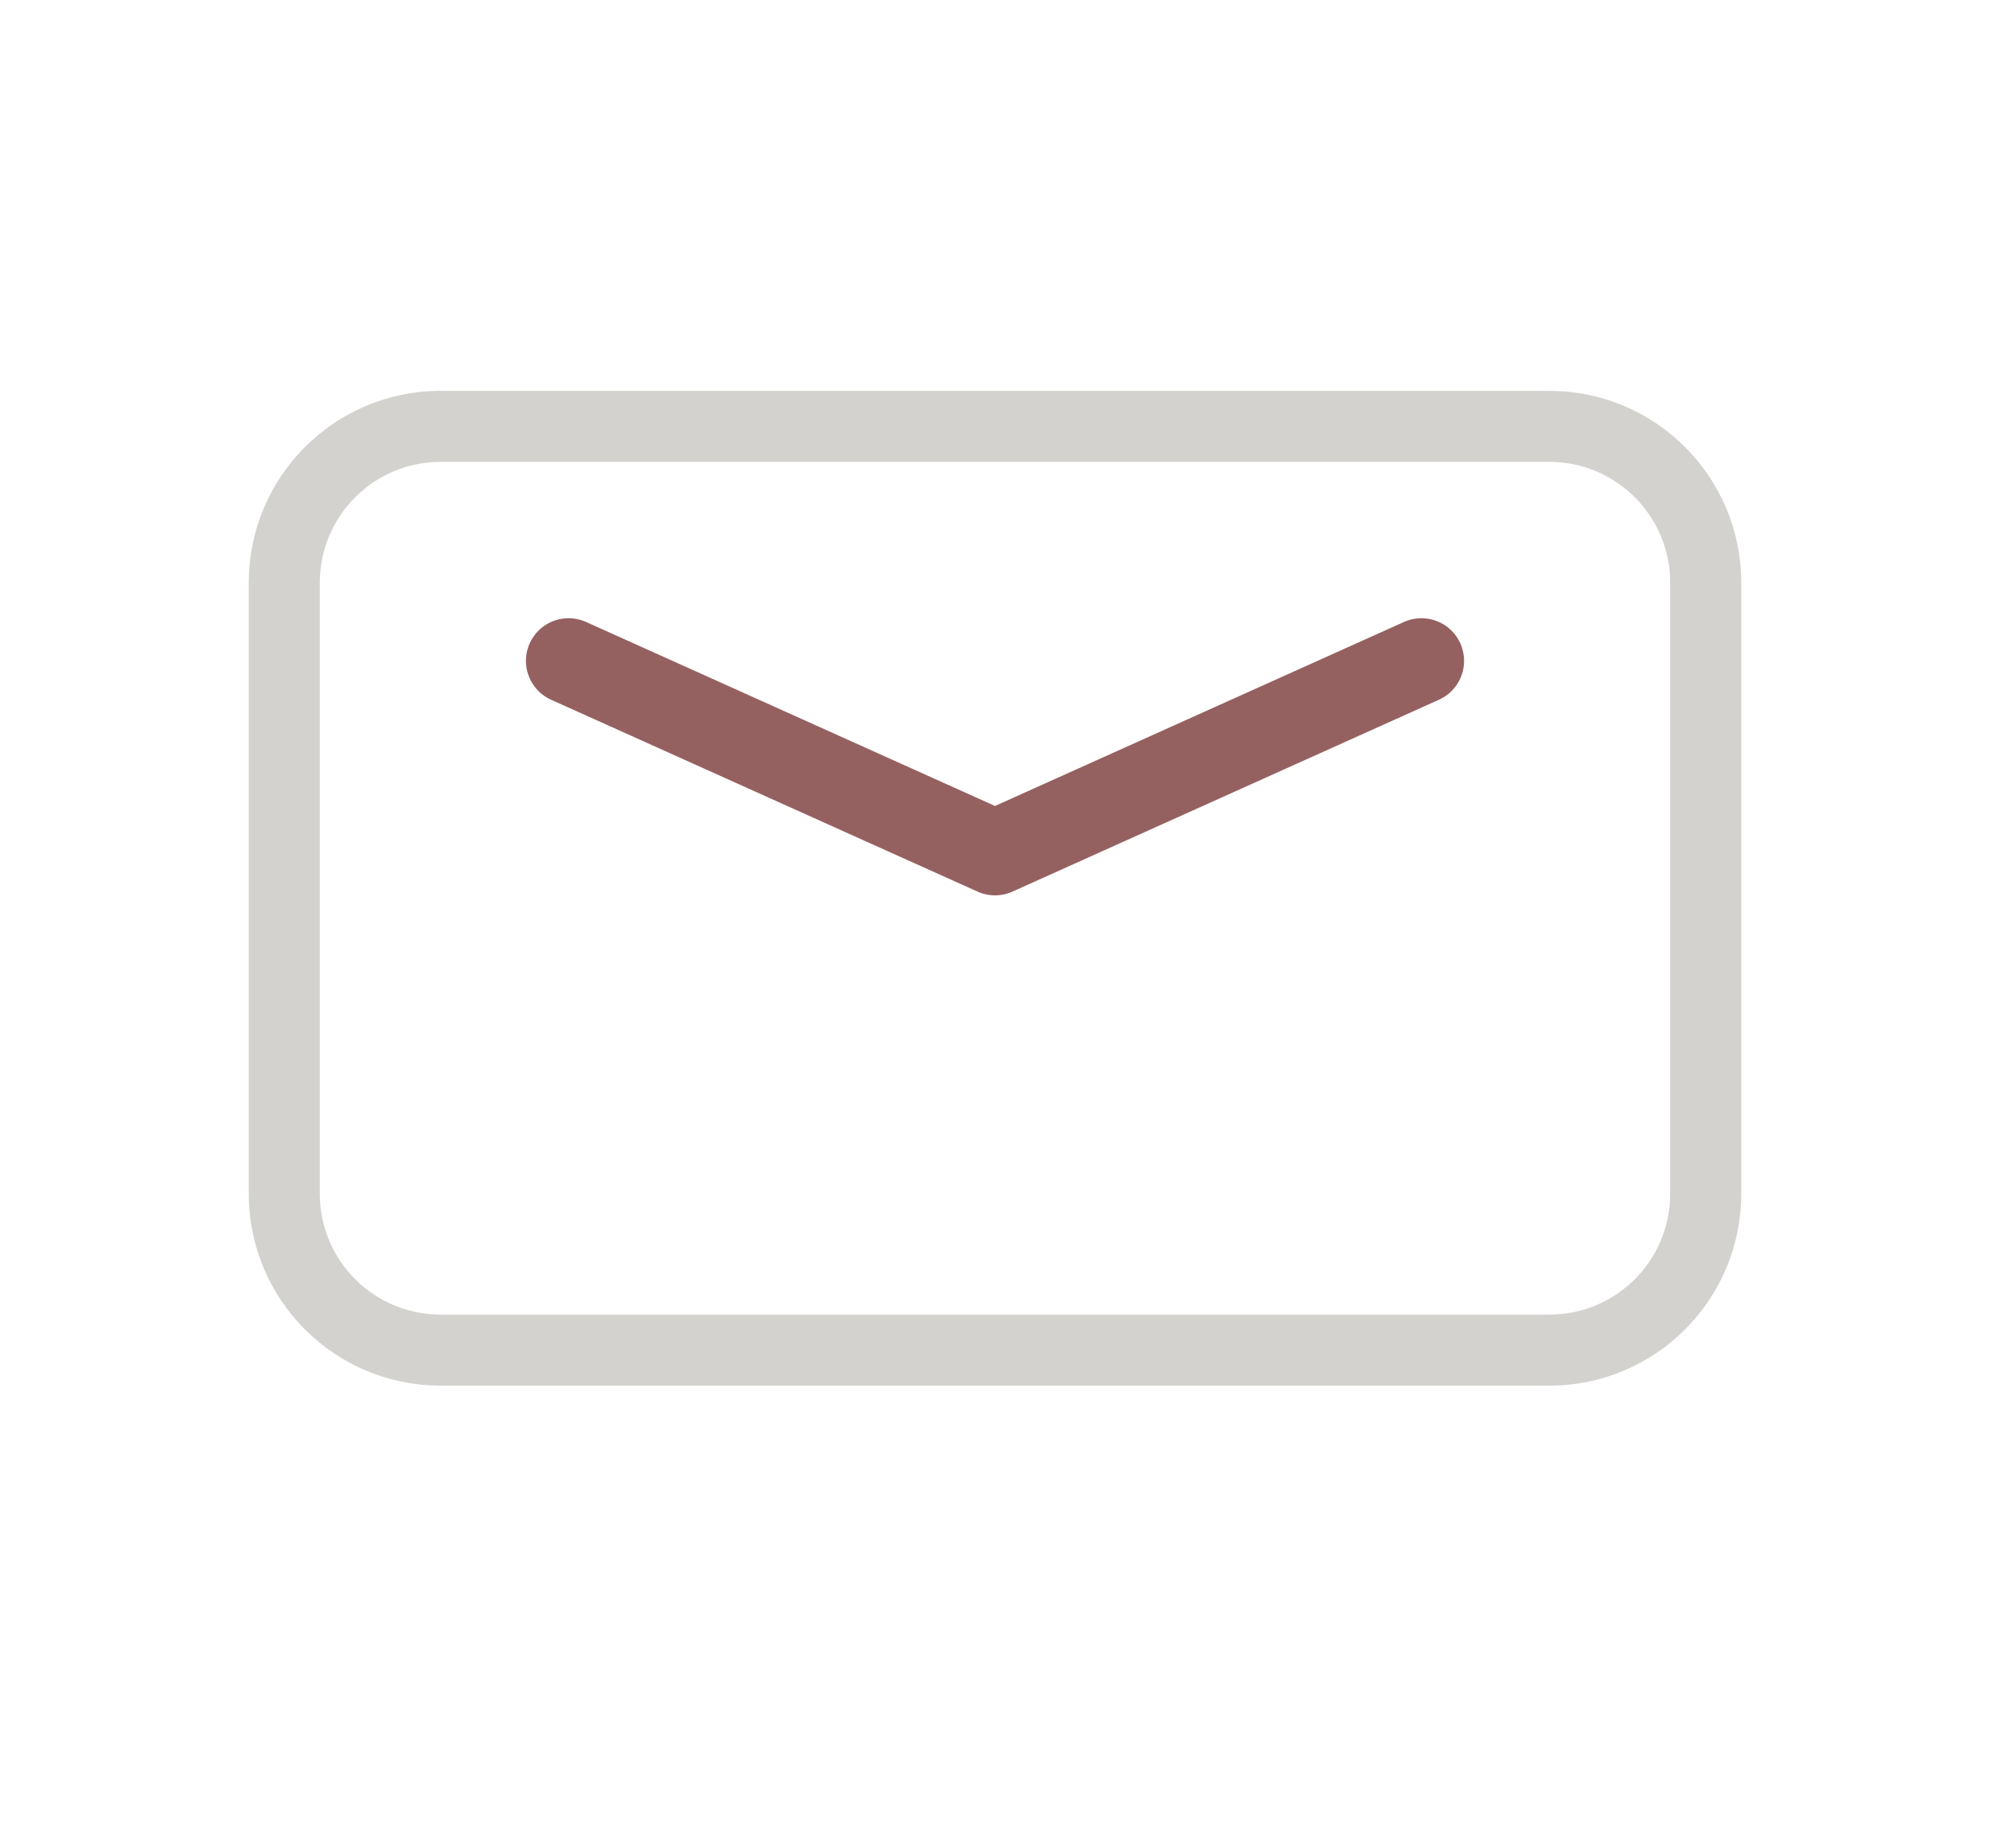
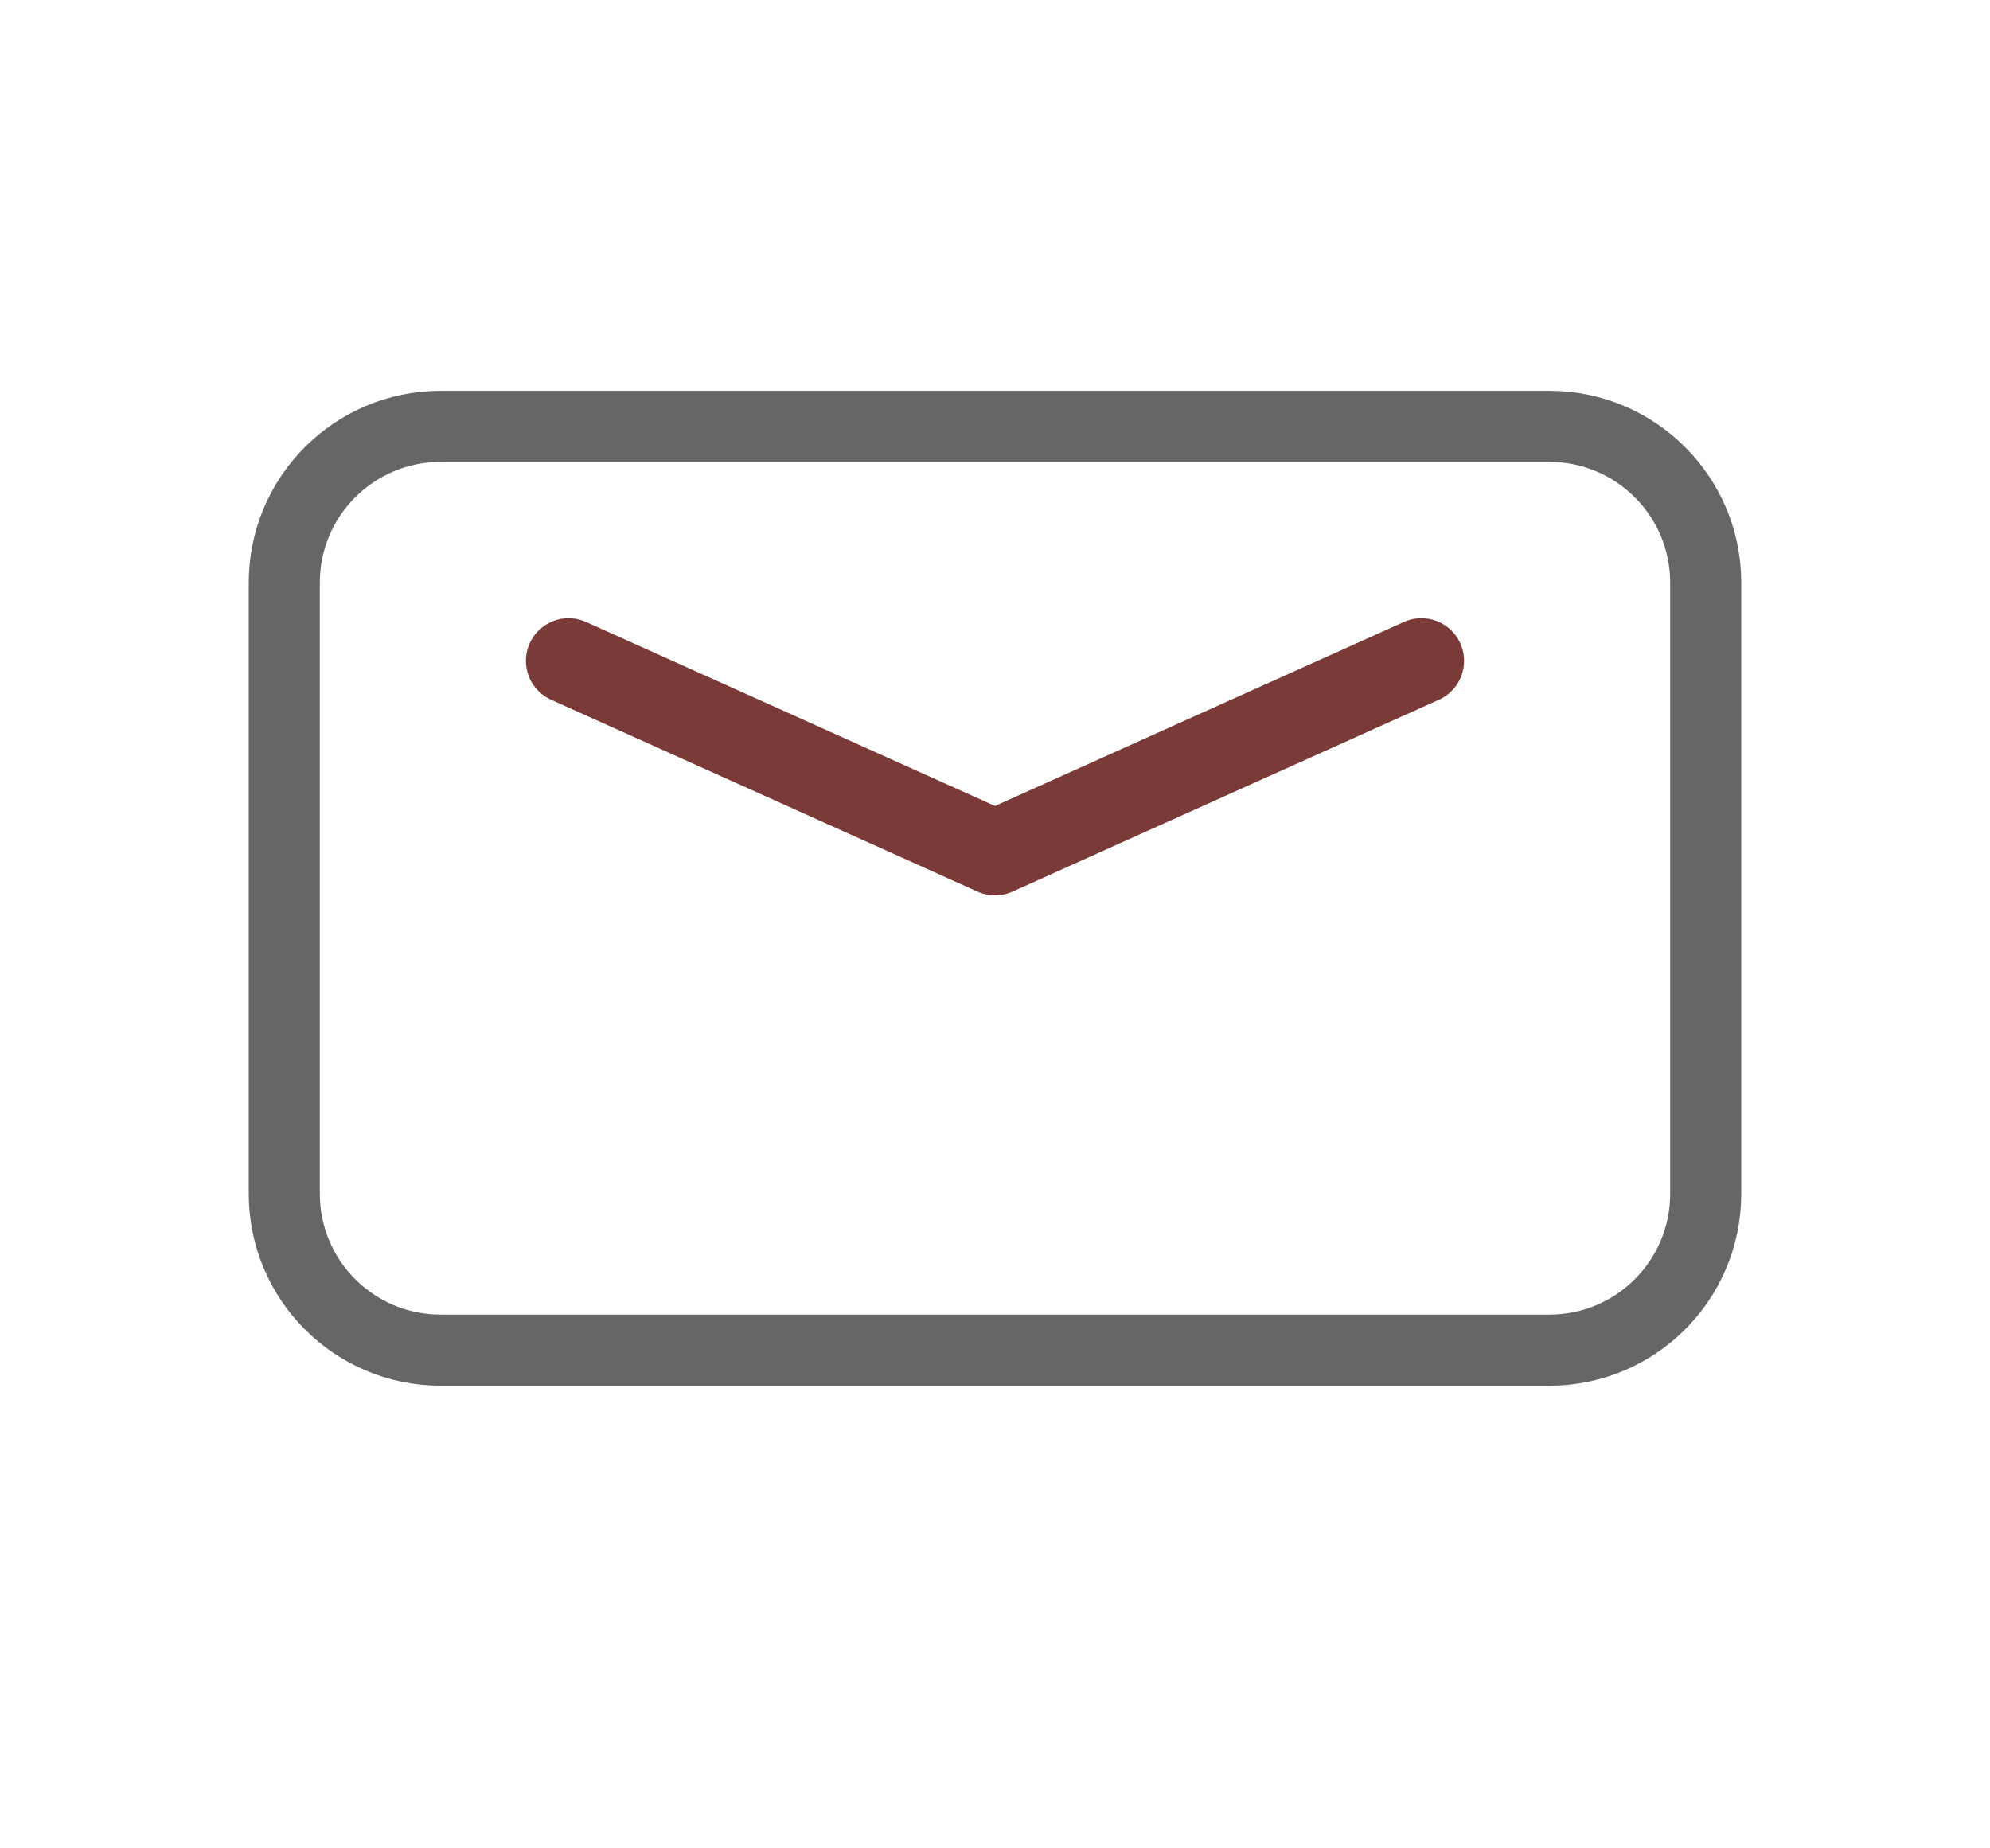
- <svg xmlns="http://www.w3.org/2000/svg" viewBox="0 0 28 26" opacity="0.8">
-   <g fill="none" stroke="#C9C7C2" stroke-width="1" stroke-linecap="round" stroke-linejoin="round">
+ <svg xmlns="http://www.w3.org/2000/svg" viewBox="0 0 28 26">
+   <g fill="none" stroke="#000000" stroke-width="1" stroke-linecap="round" stroke-linejoin="round" stroke-opacity="0.6">
    <rect x="4" y="6" width="20" height="13" rx="2.2" ry="2.2" />
  </g>
  <path d="M8 9.3 L14 12 L20 9.3" fill="none" stroke="#7A3A38" stroke-width="1.2" stroke-linecap="round" stroke-linejoin="round" />
</svg>
